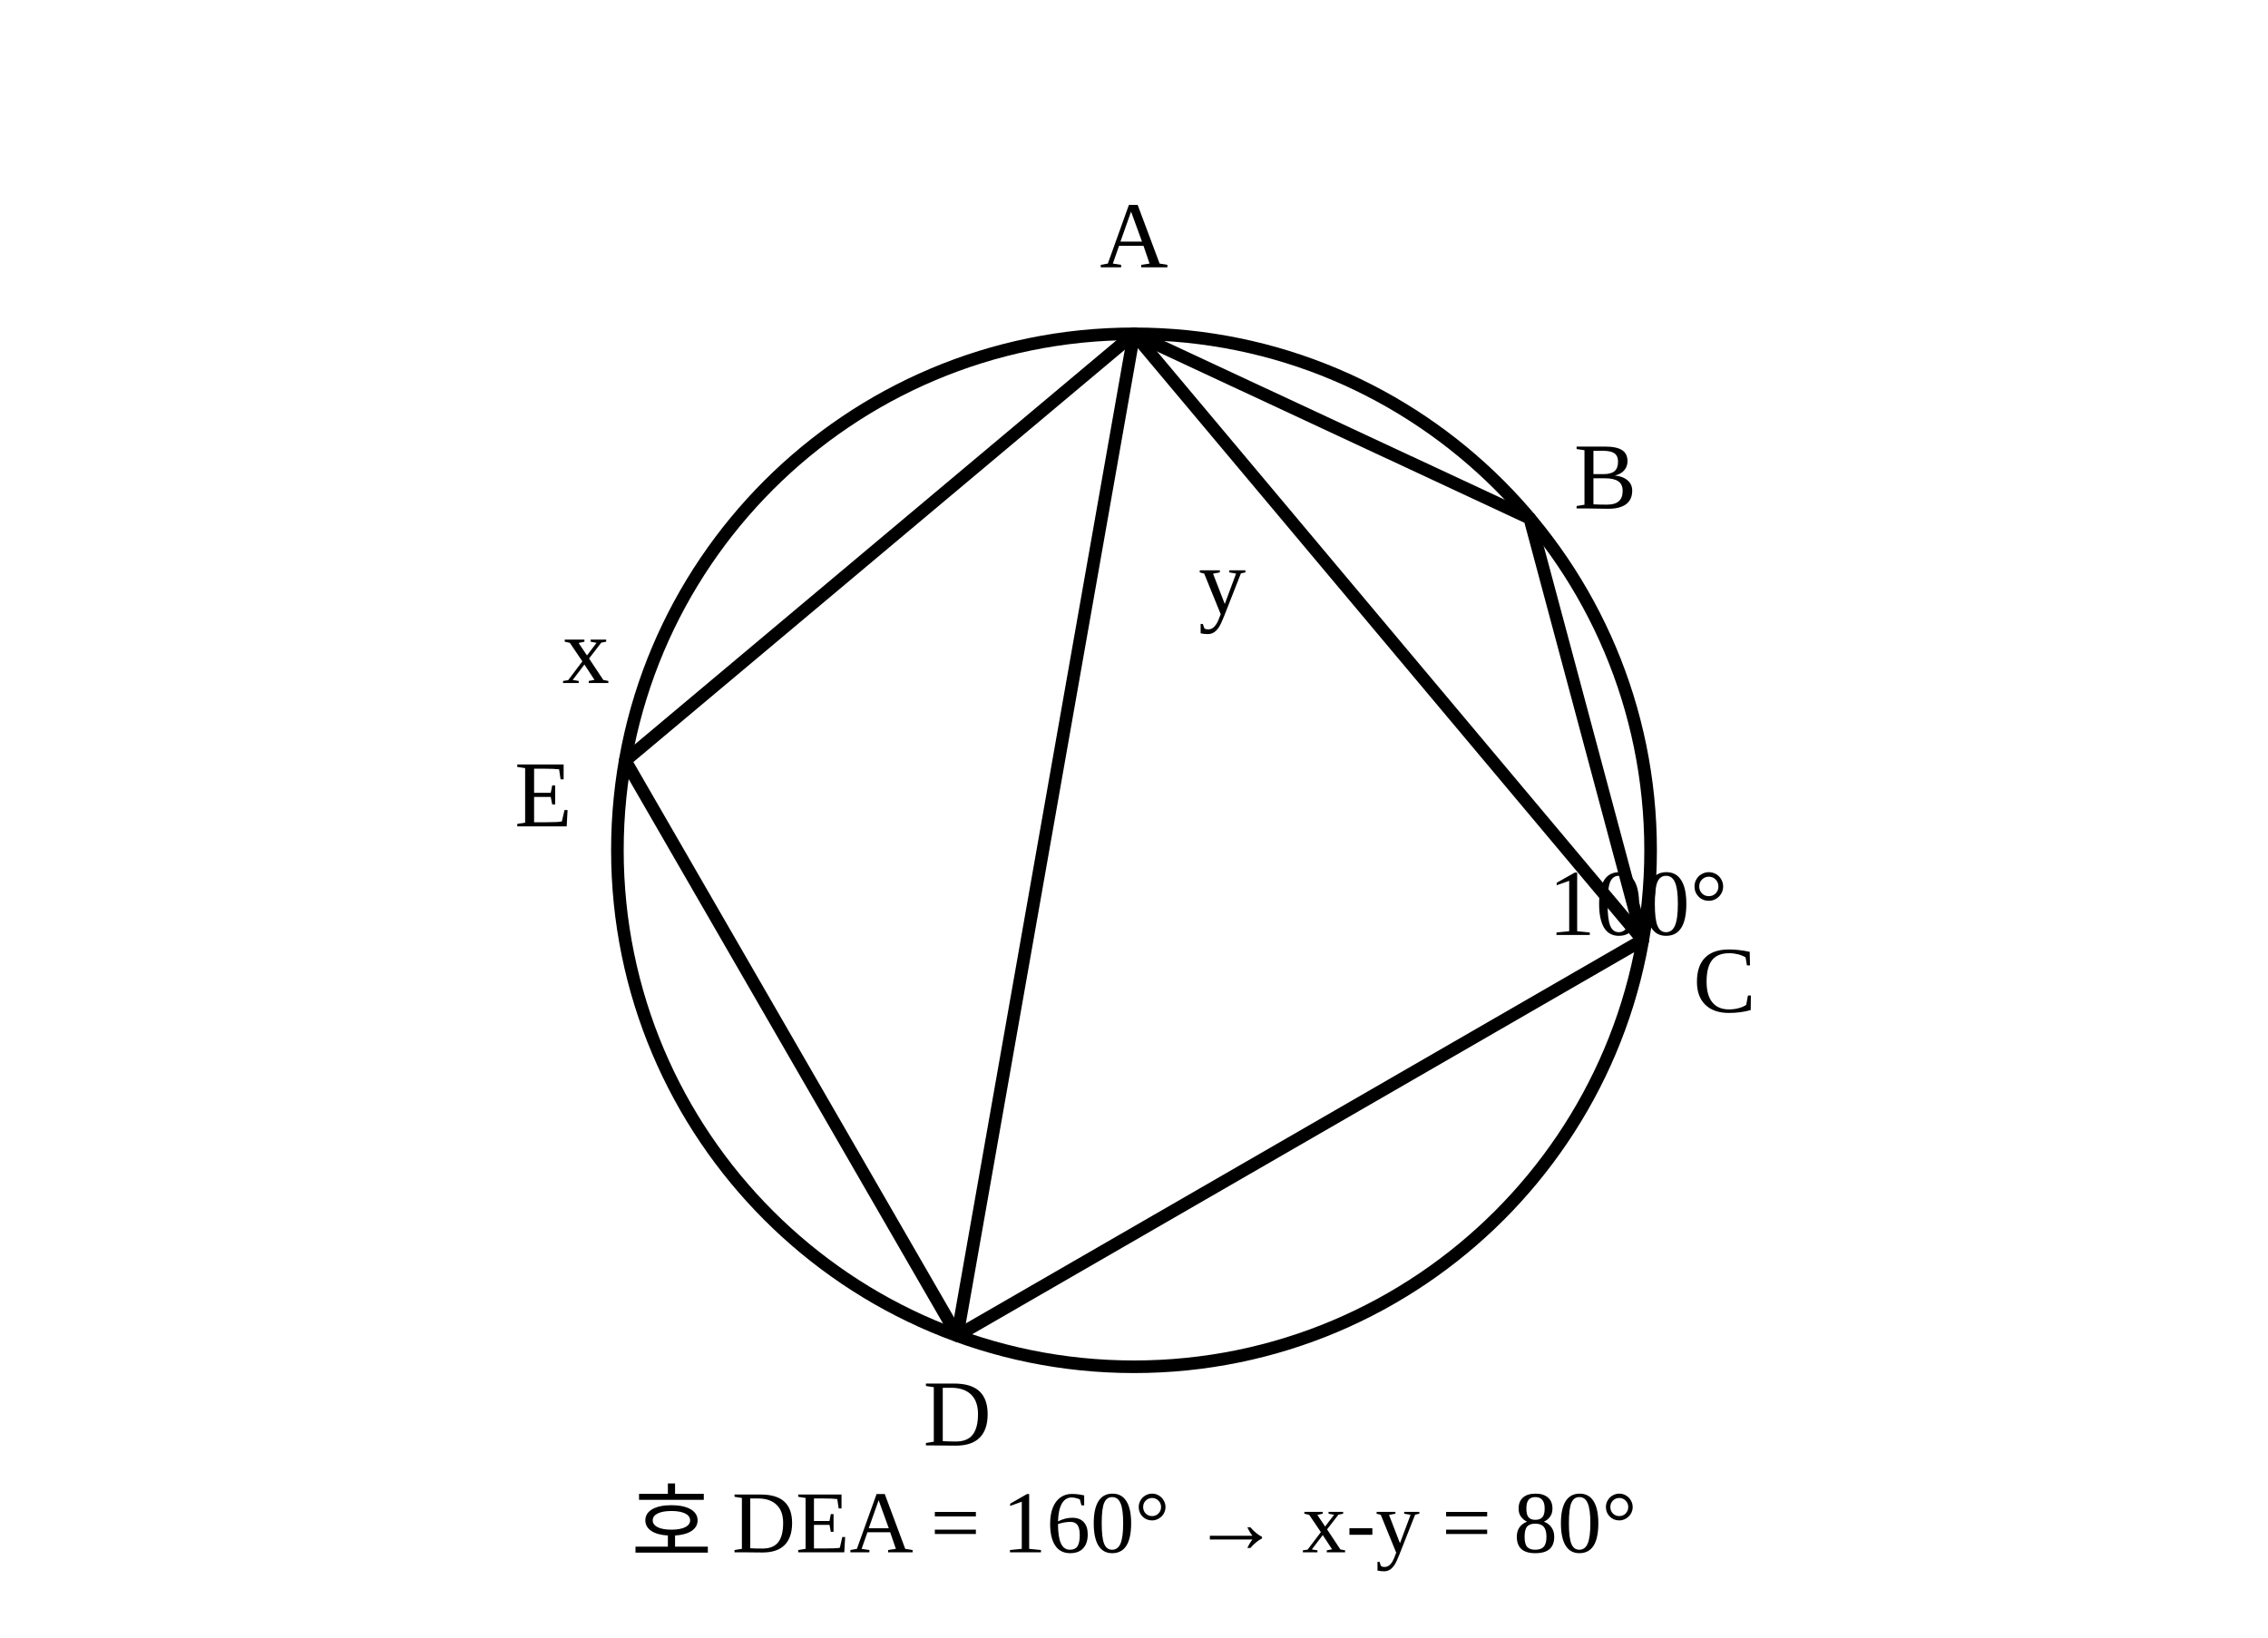
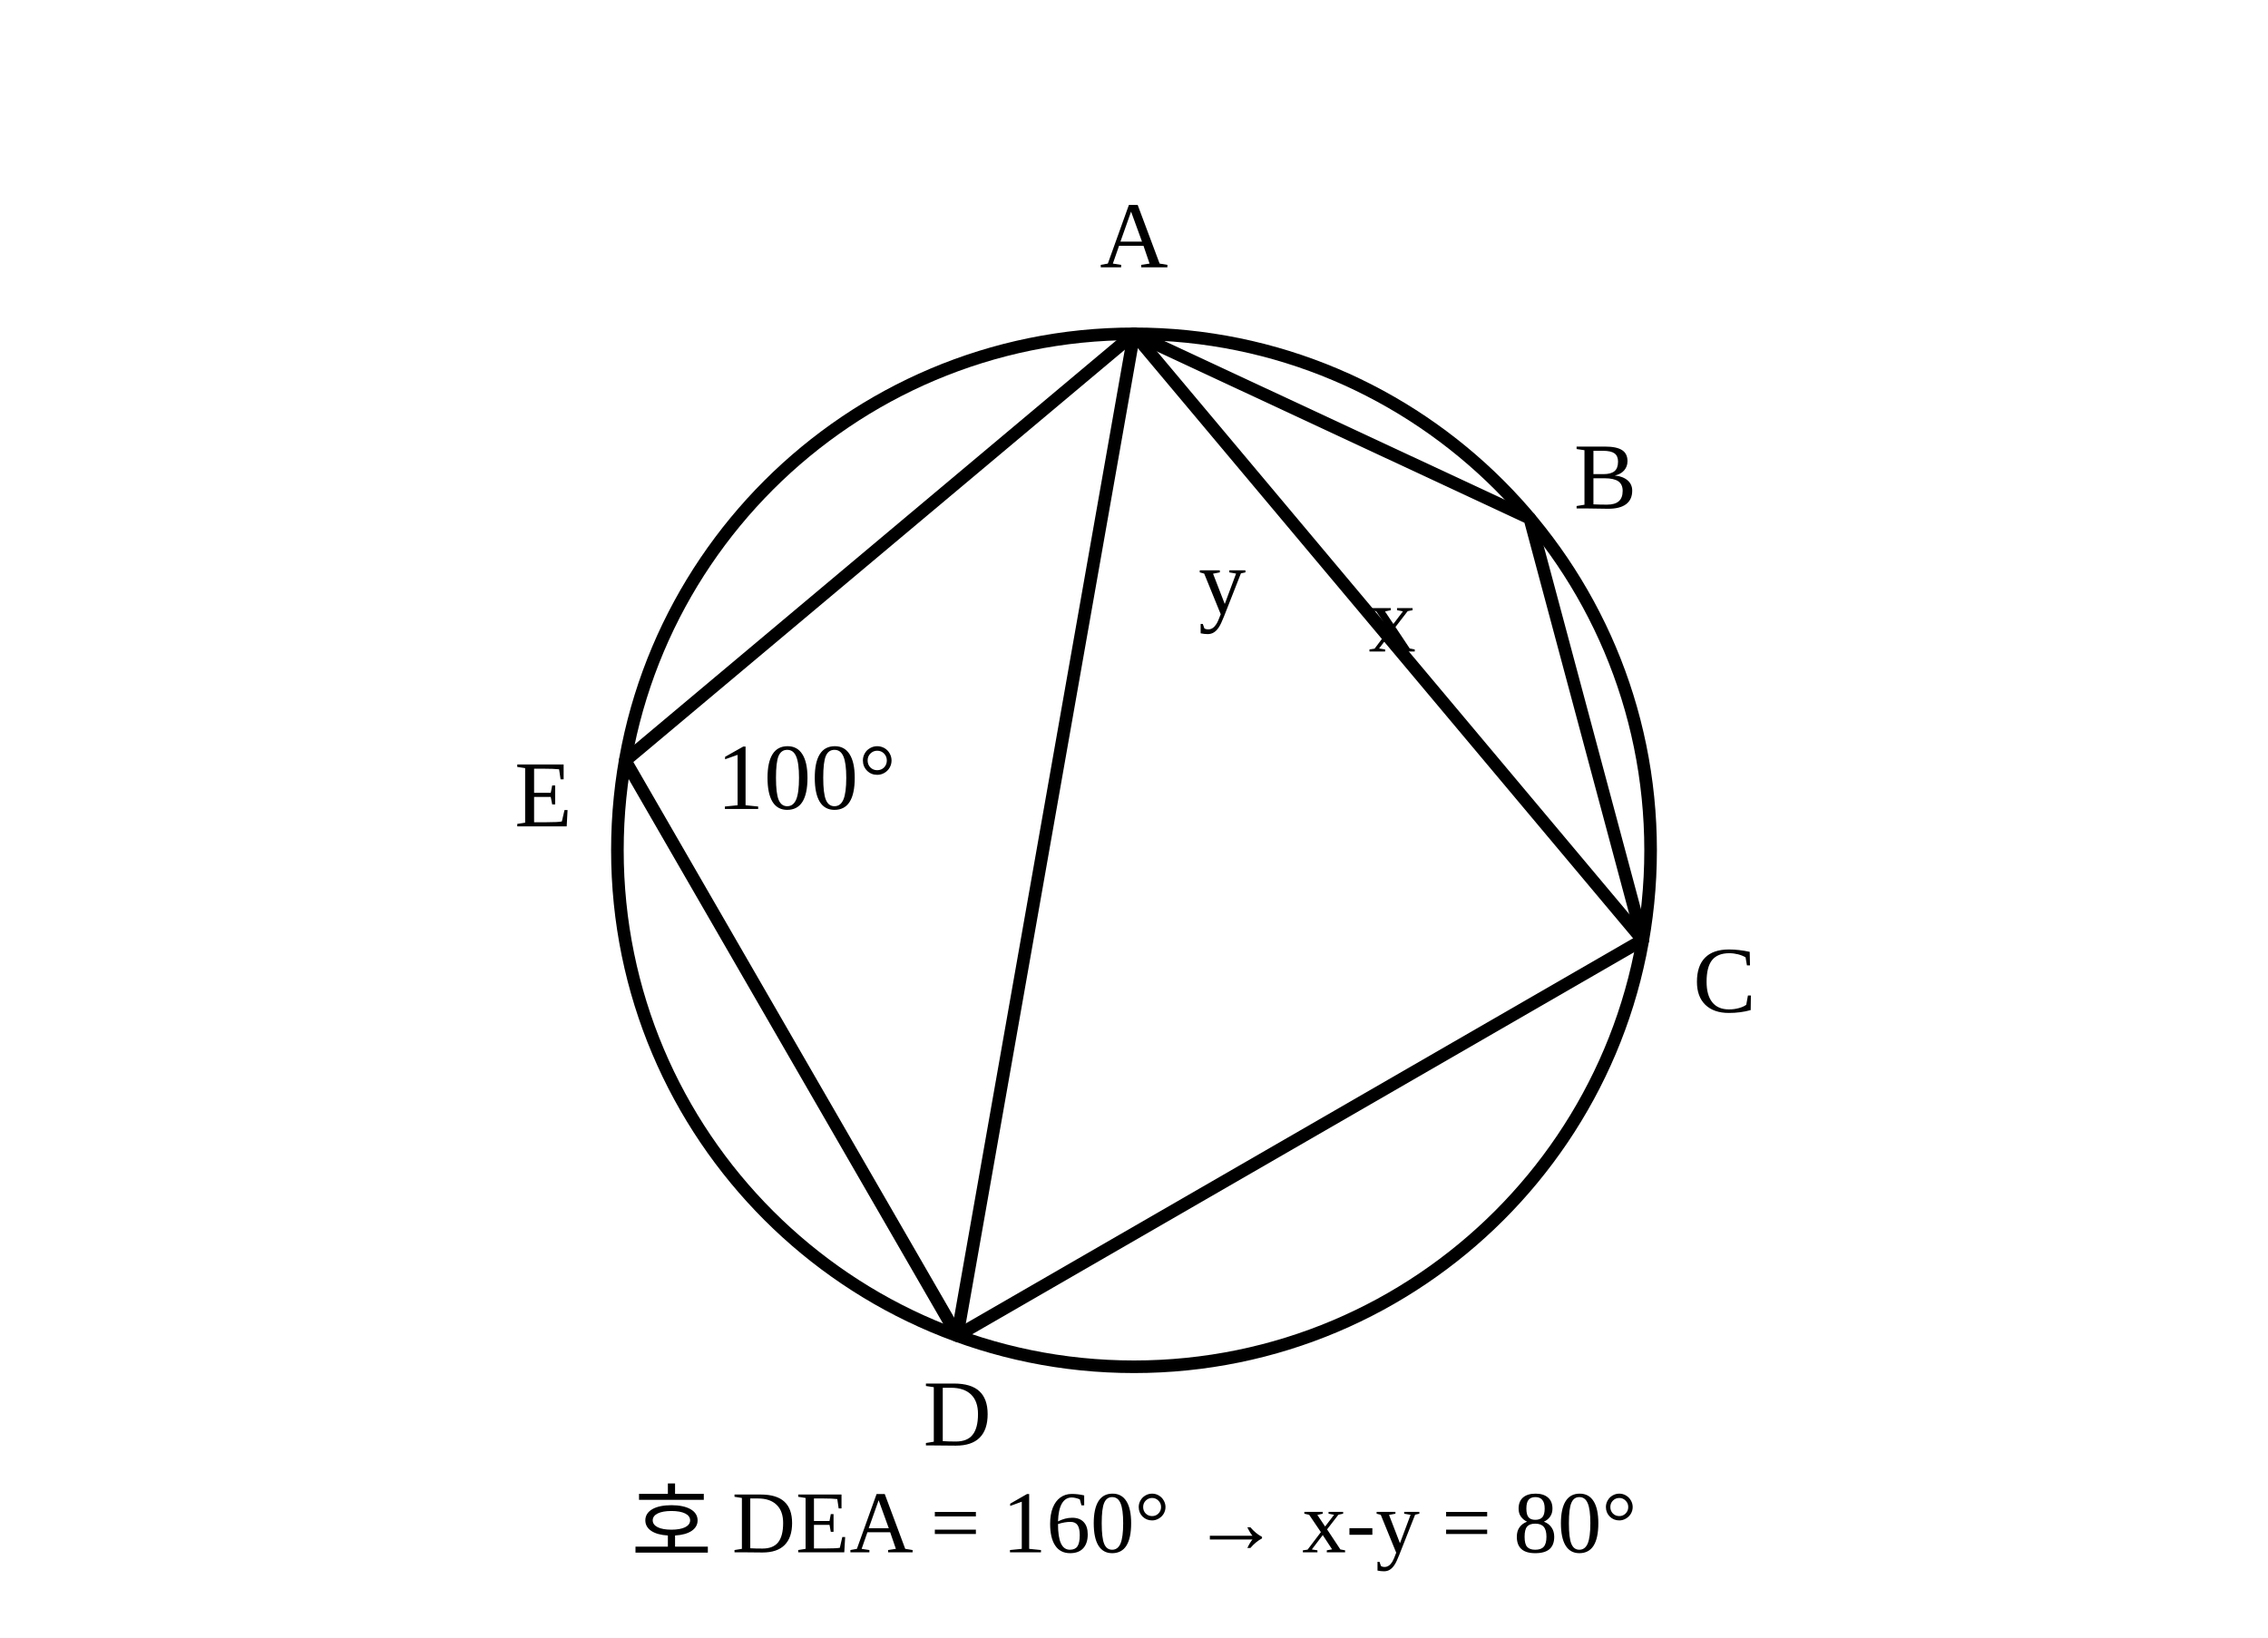
- <svg xmlns="http://www.w3.org/2000/svg" viewBox="0 0 360 260" role="img" aria-labelledby="title">
+ <svg xmlns="http://www.w3.org/2000/svg" viewBox="0 0 360 260" width="360" height="260" role="img" aria-labelledby="title">
  <g fill="none" stroke="currentColor" stroke-width="2" stroke-linecap="round" stroke-linejoin="round">
    <circle cx="180.00" cy="135.00" r="82.00" />
    <polygon points="180.00,53.00 242.82,82.29 260.75,149.24 151.95,212.05 99.25,120.76" />
    <line x1="180.00" y1="53.00" x2="260.75" y2="149.24" />
    <line x1="180.00" y1="53.00" x2="151.95" y2="212.05" />
    <text x="180.00" y="39.00" fill="currentColor" stroke="none" font-size="15" text-anchor="middle" dominant-baseline="middle">A</text>
    <text x="254.82" y="77.29" fill="currentColor" stroke="none" font-size="15" text-anchor="middle" dominant-baseline="middle">B</text>
    <text x="273.75" y="157.24" fill="currentColor" stroke="none" font-size="15" text-anchor="middle" dominant-baseline="middle">C</text>
    <text x="151.95" y="226.05" fill="currentColor" stroke="none" font-size="15" text-anchor="middle" dominant-baseline="middle">D</text>
    <text x="86.25" y="127.76" fill="currentColor" stroke="none" font-size="15" text-anchor="middle" dominant-baseline="middle">E</text>
-     <text x="93.00" y="105.00" fill="currentColor" stroke="none" font-size="15" text-anchor="middle" dominant-baseline="middle">x</text>
+     <text x="221.00" y="100.00" fill="currentColor" stroke="none" font-size="15" text-anchor="middle" dominant-baseline="middle">x</text>
    <text x="194.00" y="94.00" fill="currentColor" stroke="none" font-size="15" text-anchor="middle" dominant-baseline="middle">y</text>
-     <text x="260.00" y="145.00" fill="currentColor" stroke="none" font-size="15" text-anchor="middle" dominant-baseline="middle">100°</text>
+     <text x="128.00" y="125.00" fill="currentColor" stroke="none" font-size="15" text-anchor="middle" dominant-baseline="middle">100°</text>
    <text x="180.00" y="242.00" fill="currentColor" stroke="none" font-size="14" text-anchor="middle" dominant-baseline="middle">호 DEA = 160° → x-y = 80°</text>
  </g>
</svg>
